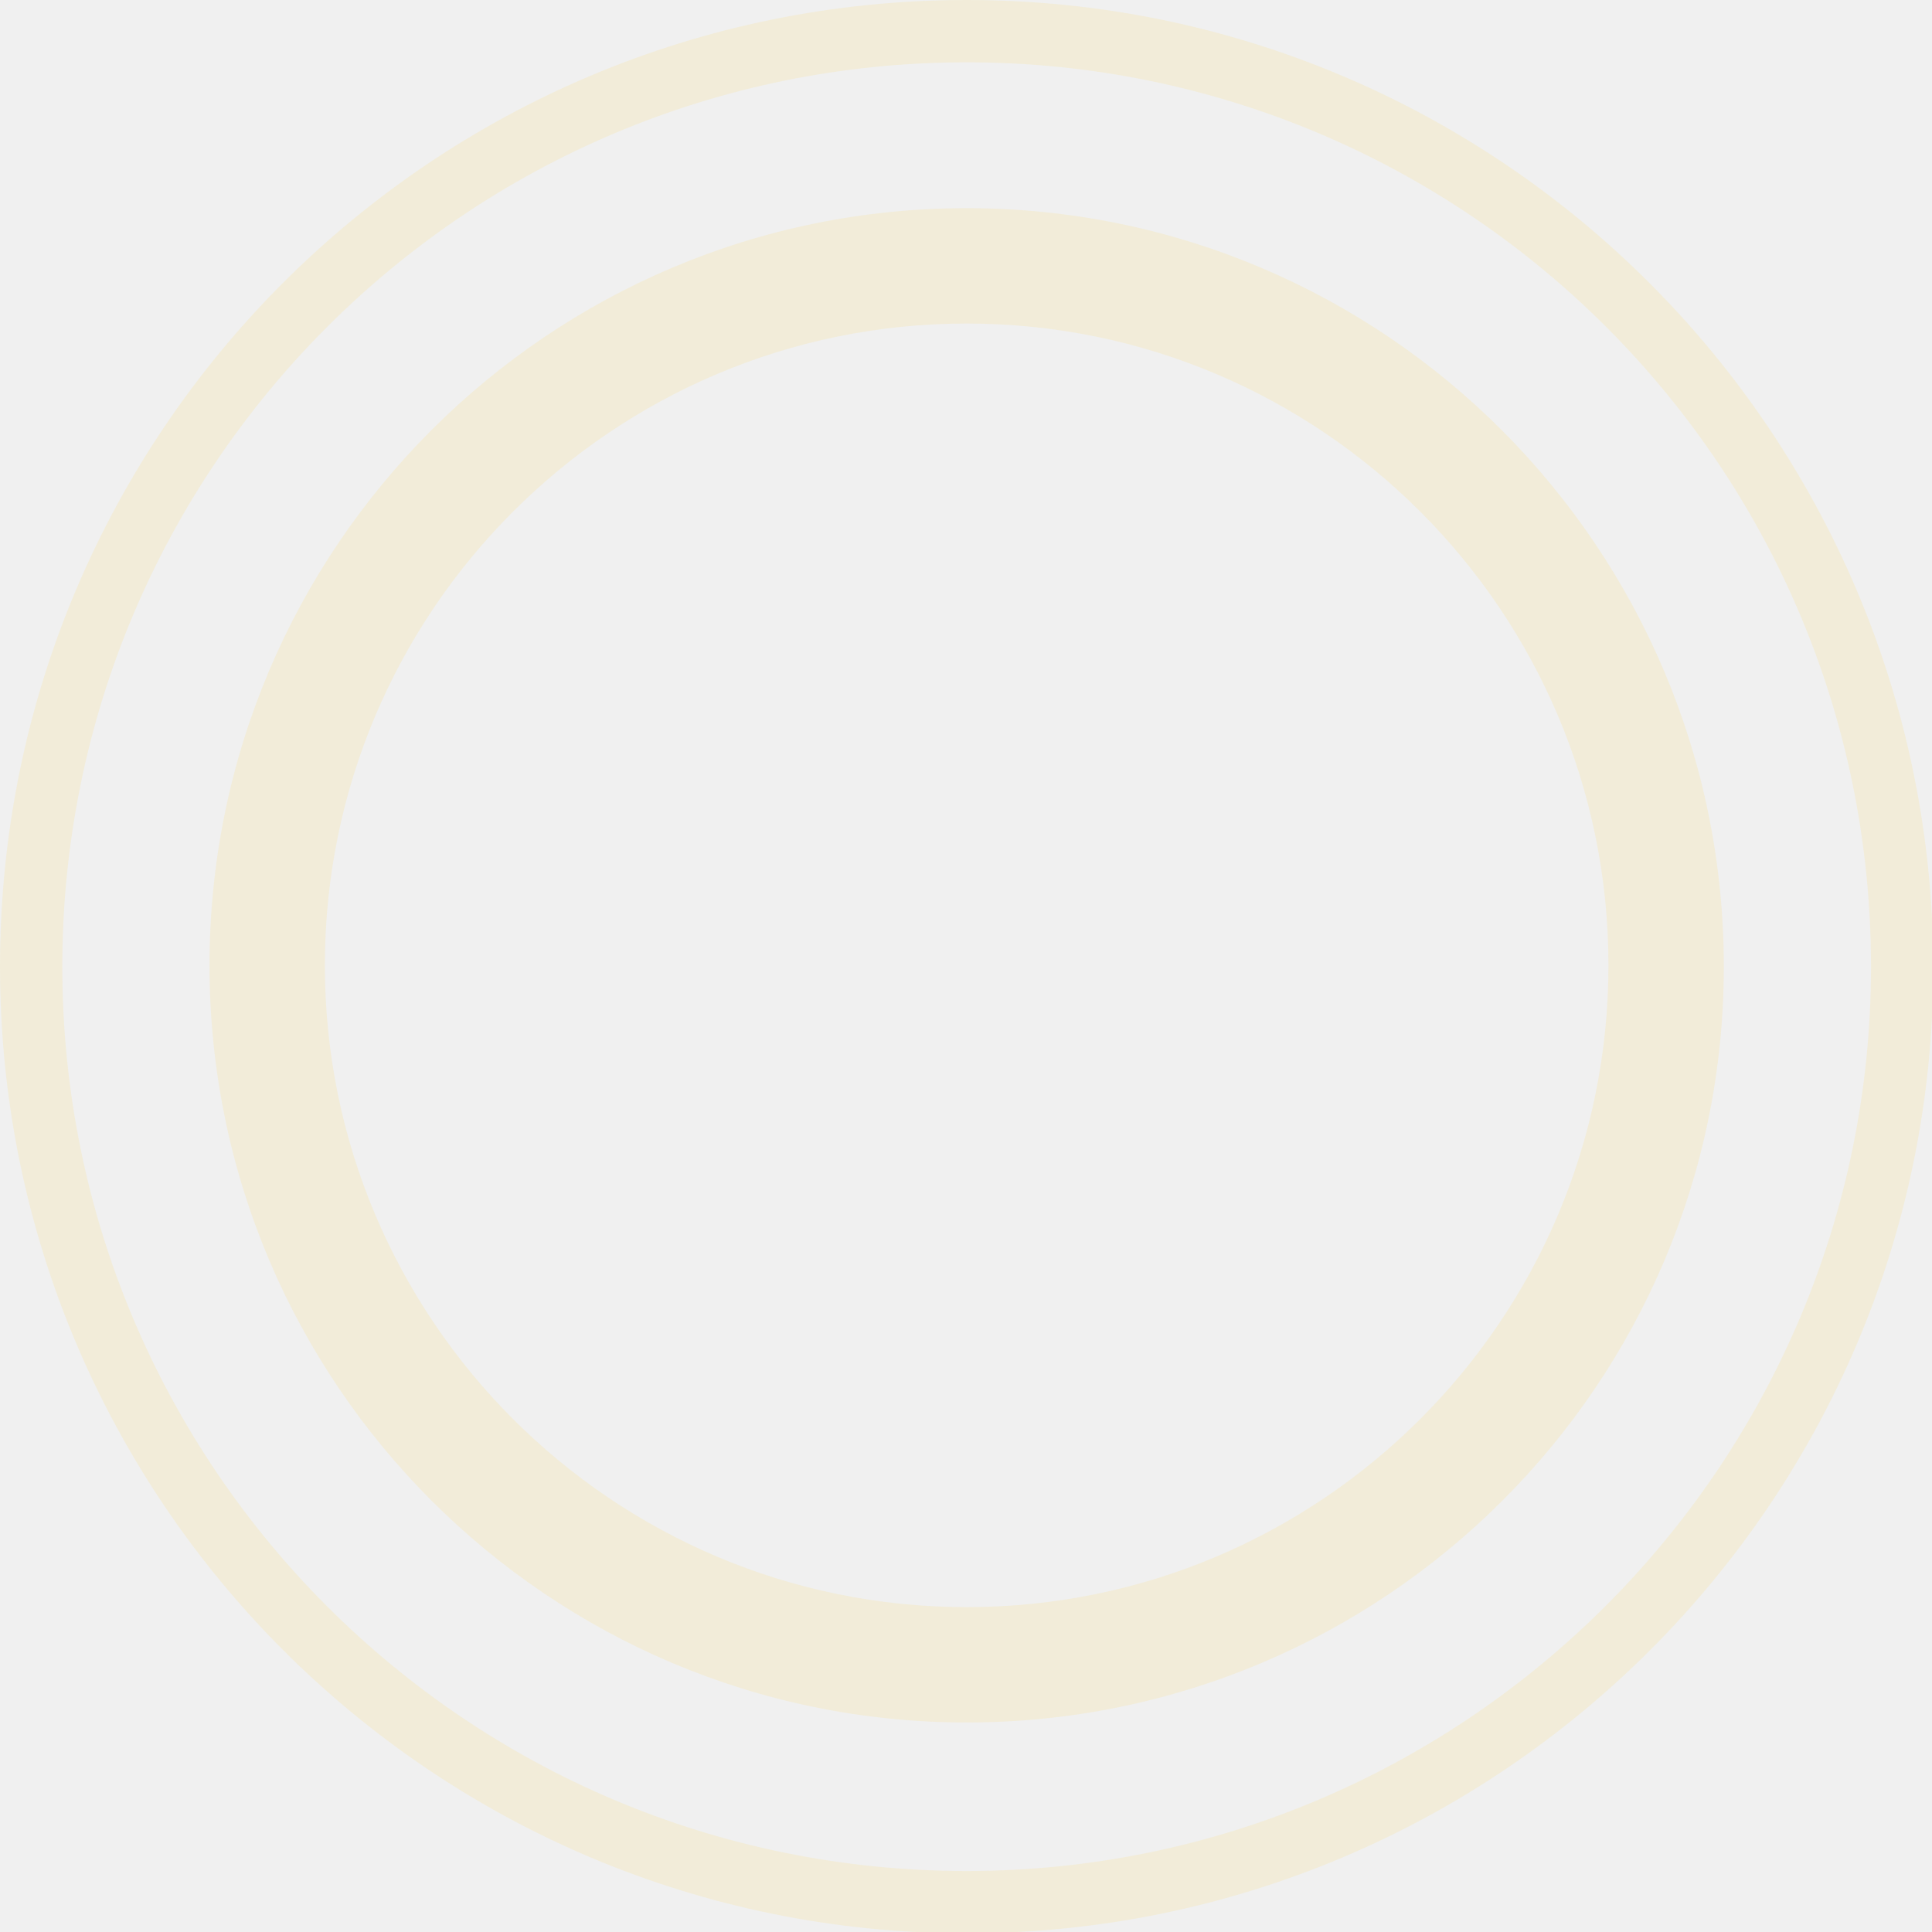
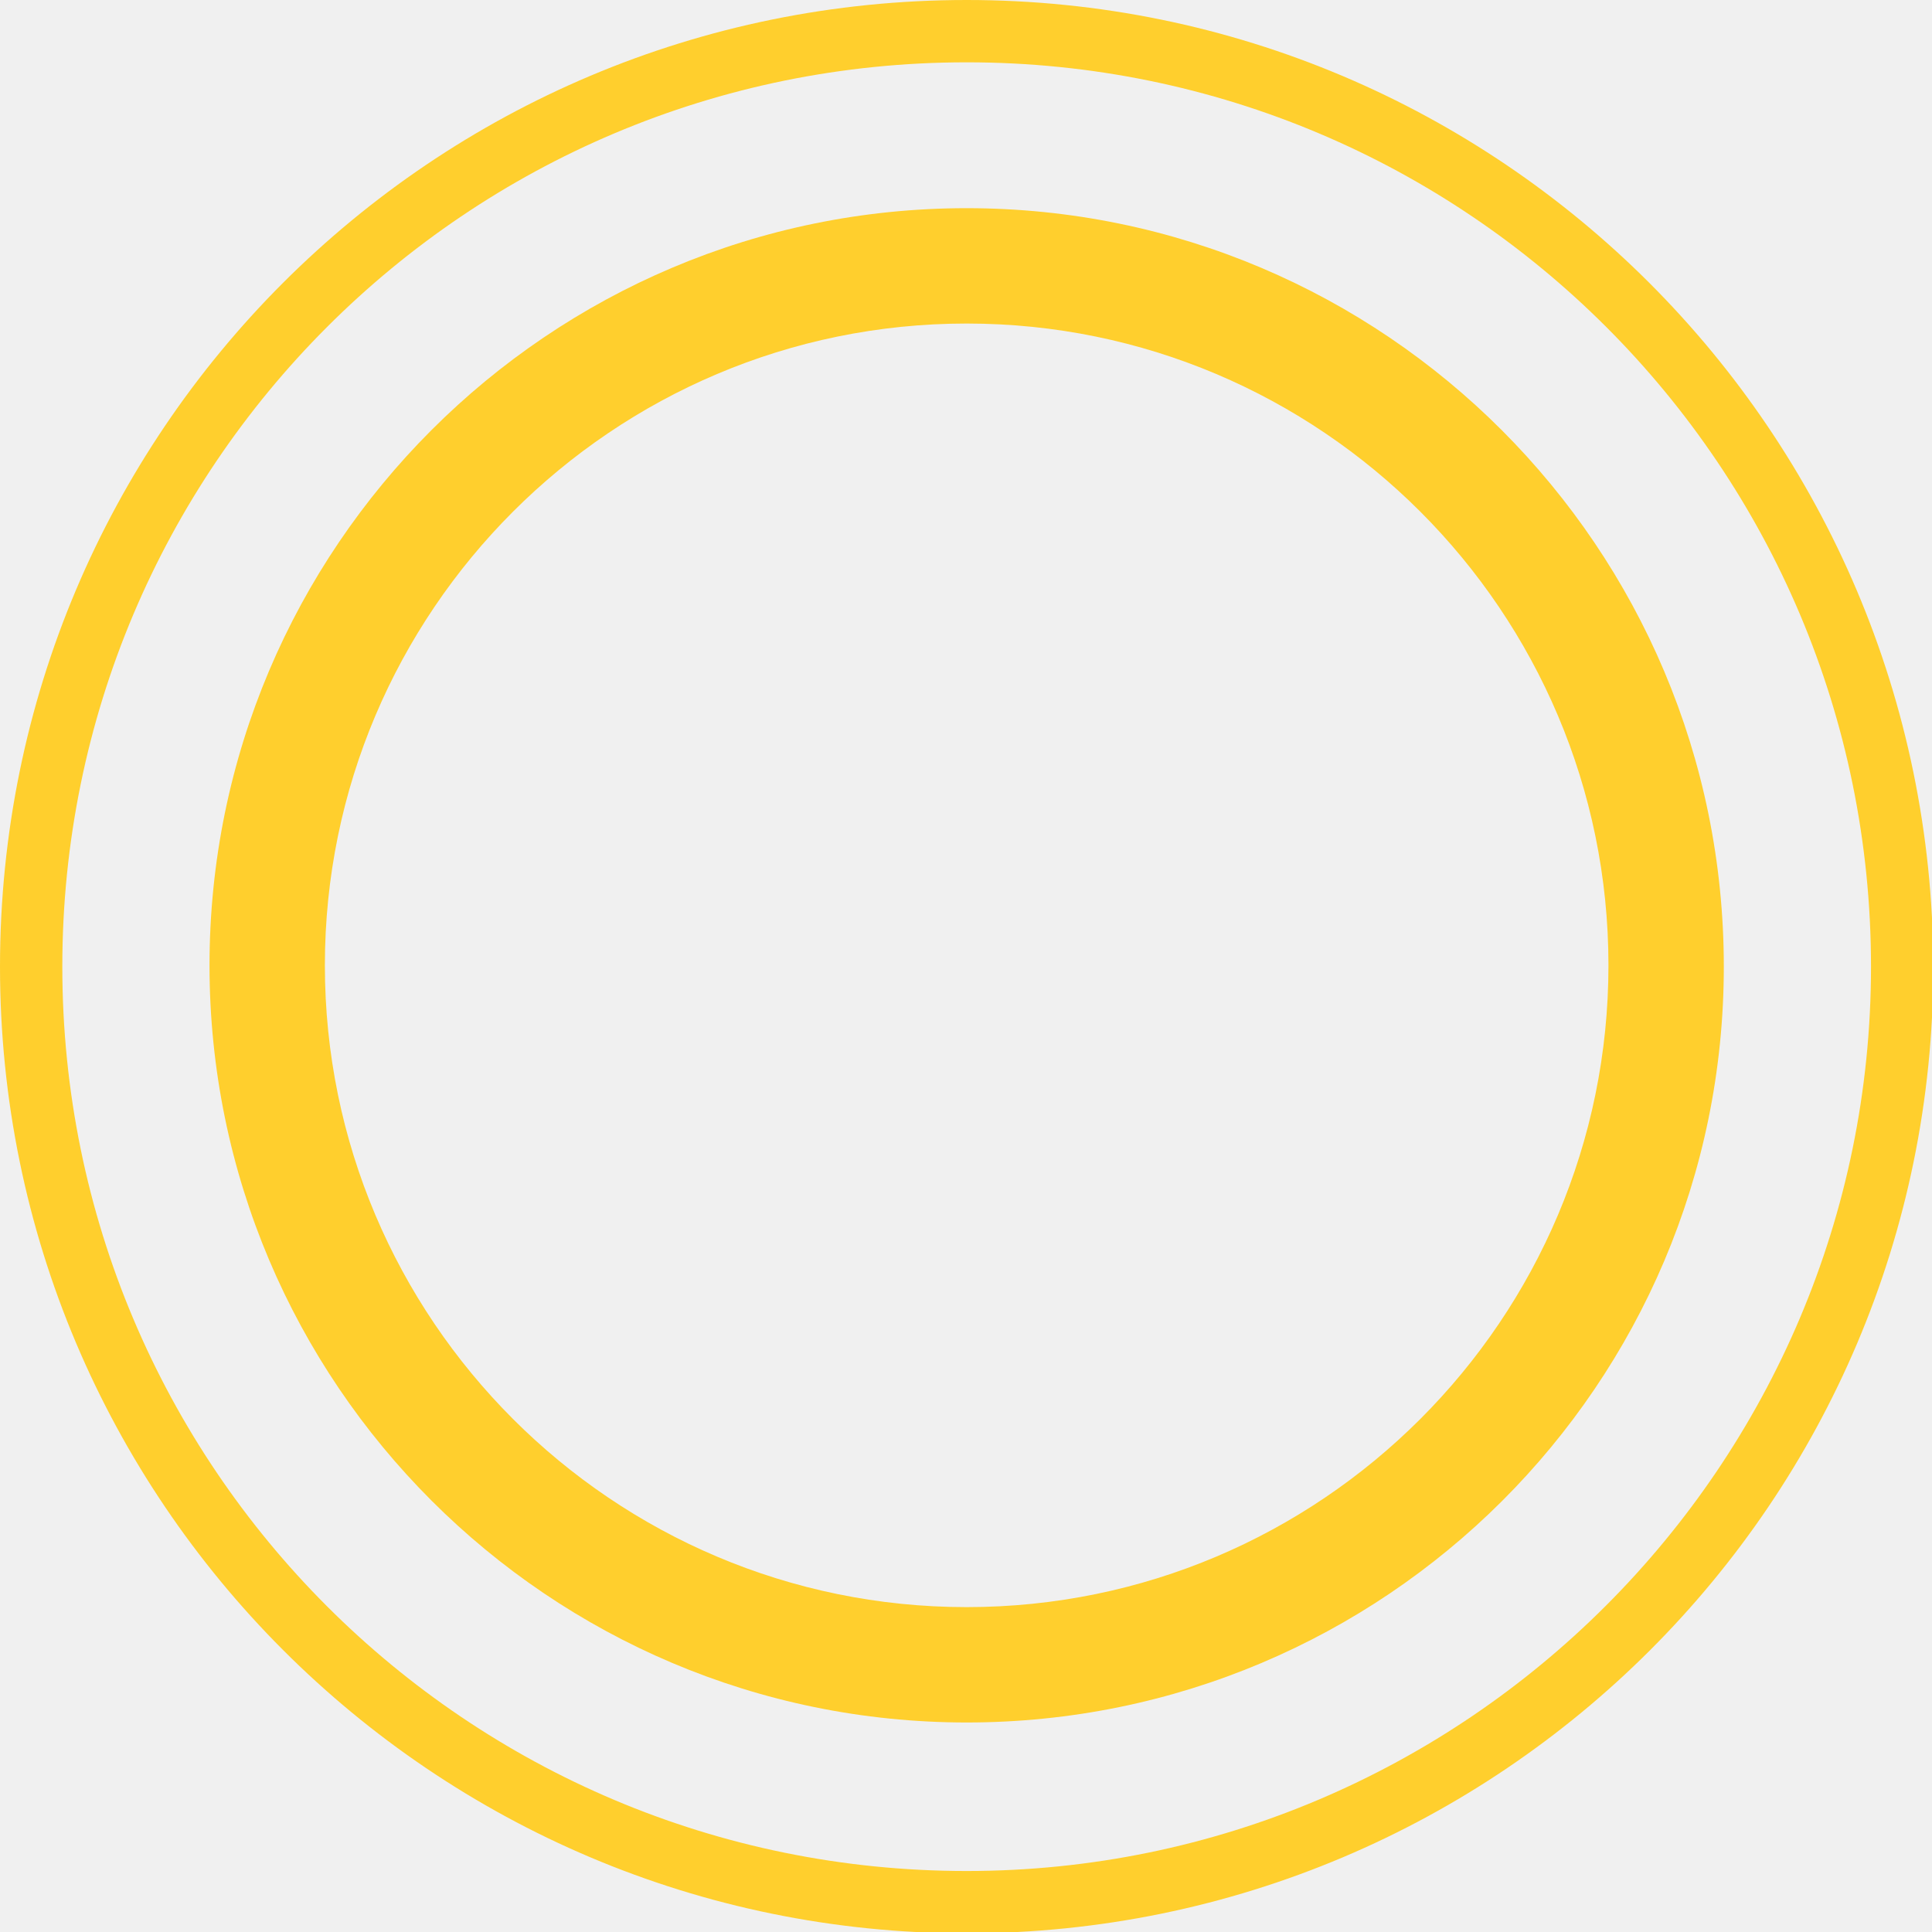
<svg xmlns="http://www.w3.org/2000/svg" width="242" height="242" viewBox="0 0 242 242" fill="none">
-   <g opacity="0.12" clip-path="url(#clip0_2282_1)">
-     <path d="M121.083 0C54.147 0 0 54.147 0 121.083C0 187.853 54.147 242.166 121.083 242.166C187.853 242.166 242.166 188.019 242.166 121.083C242 54.147 187.853 0 121.083 0ZM121.083 234.36C58.465 234.36 7.806 183.701 7.806 121.083C7.806 58.465 58.465 7.806 121.083 7.806C183.701 7.806 234.36 58.465 234.36 121.083C234.36 183.535 183.535 234.36 121.083 234.36Z" fill="#FFCF2D" />
-     <path d="M121.083 26.076C68.763 26.076 26.243 68.596 26.243 120.916C26.243 173.236 68.763 215.756 121.083 215.756C173.403 215.756 215.923 173.402 215.923 121.082C215.923 68.596 173.403 26.076 121.083 26.076ZM121.083 201.306C76.736 201.306 40.693 165.264 40.693 120.916C40.693 76.569 76.736 40.526 121.083 40.526C165.431 40.526 201.473 76.569 201.473 120.916C201.473 165.264 165.431 201.306 121.083 201.306Z" fill="#FFCF2D" />
-   </g>
-   <defs>
-     <clipPath id="clip0_2282_1">
-       <rect width="242" height="242" fill="white" />
-     </clipPath>
-   </defs>
+   <path d="M121.083 0C54.147 0 0 54.147 0 121.083C0 187.853 54.147 242.166 121.083 242.166C187.853 242.166 242.166 188.019 242.166 121.083C242 54.147 187.853 0 121.083 0ZM121.083 234.36C58.465 234.36 7.806 183.701 7.806 121.083C7.806 58.465 58.465 7.806 121.083 7.806C183.701 7.806 234.36 58.465 234.36 121.083C234.36 183.535 183.535 234.36 121.083 234.36Z" fill="#FFCF2D" />
+   <path d="M121.083 26.076C68.763 26.076 26.243 68.596 26.243 120.916C26.243 173.236 68.763 215.756 121.083 215.756C173.403 215.756 215.923 173.402 215.923 121.082C215.923 68.596 173.403 26.076 121.083 26.076ZM121.083 201.306C76.736 201.306 40.693 165.264 40.693 120.916C40.693 76.569 76.736 40.526 121.083 40.526C165.431 40.526 201.473 76.569 201.473 120.916C201.473 165.264 165.431 201.306 121.083 201.306Z" fill="#FFCF2D" />
</svg>
